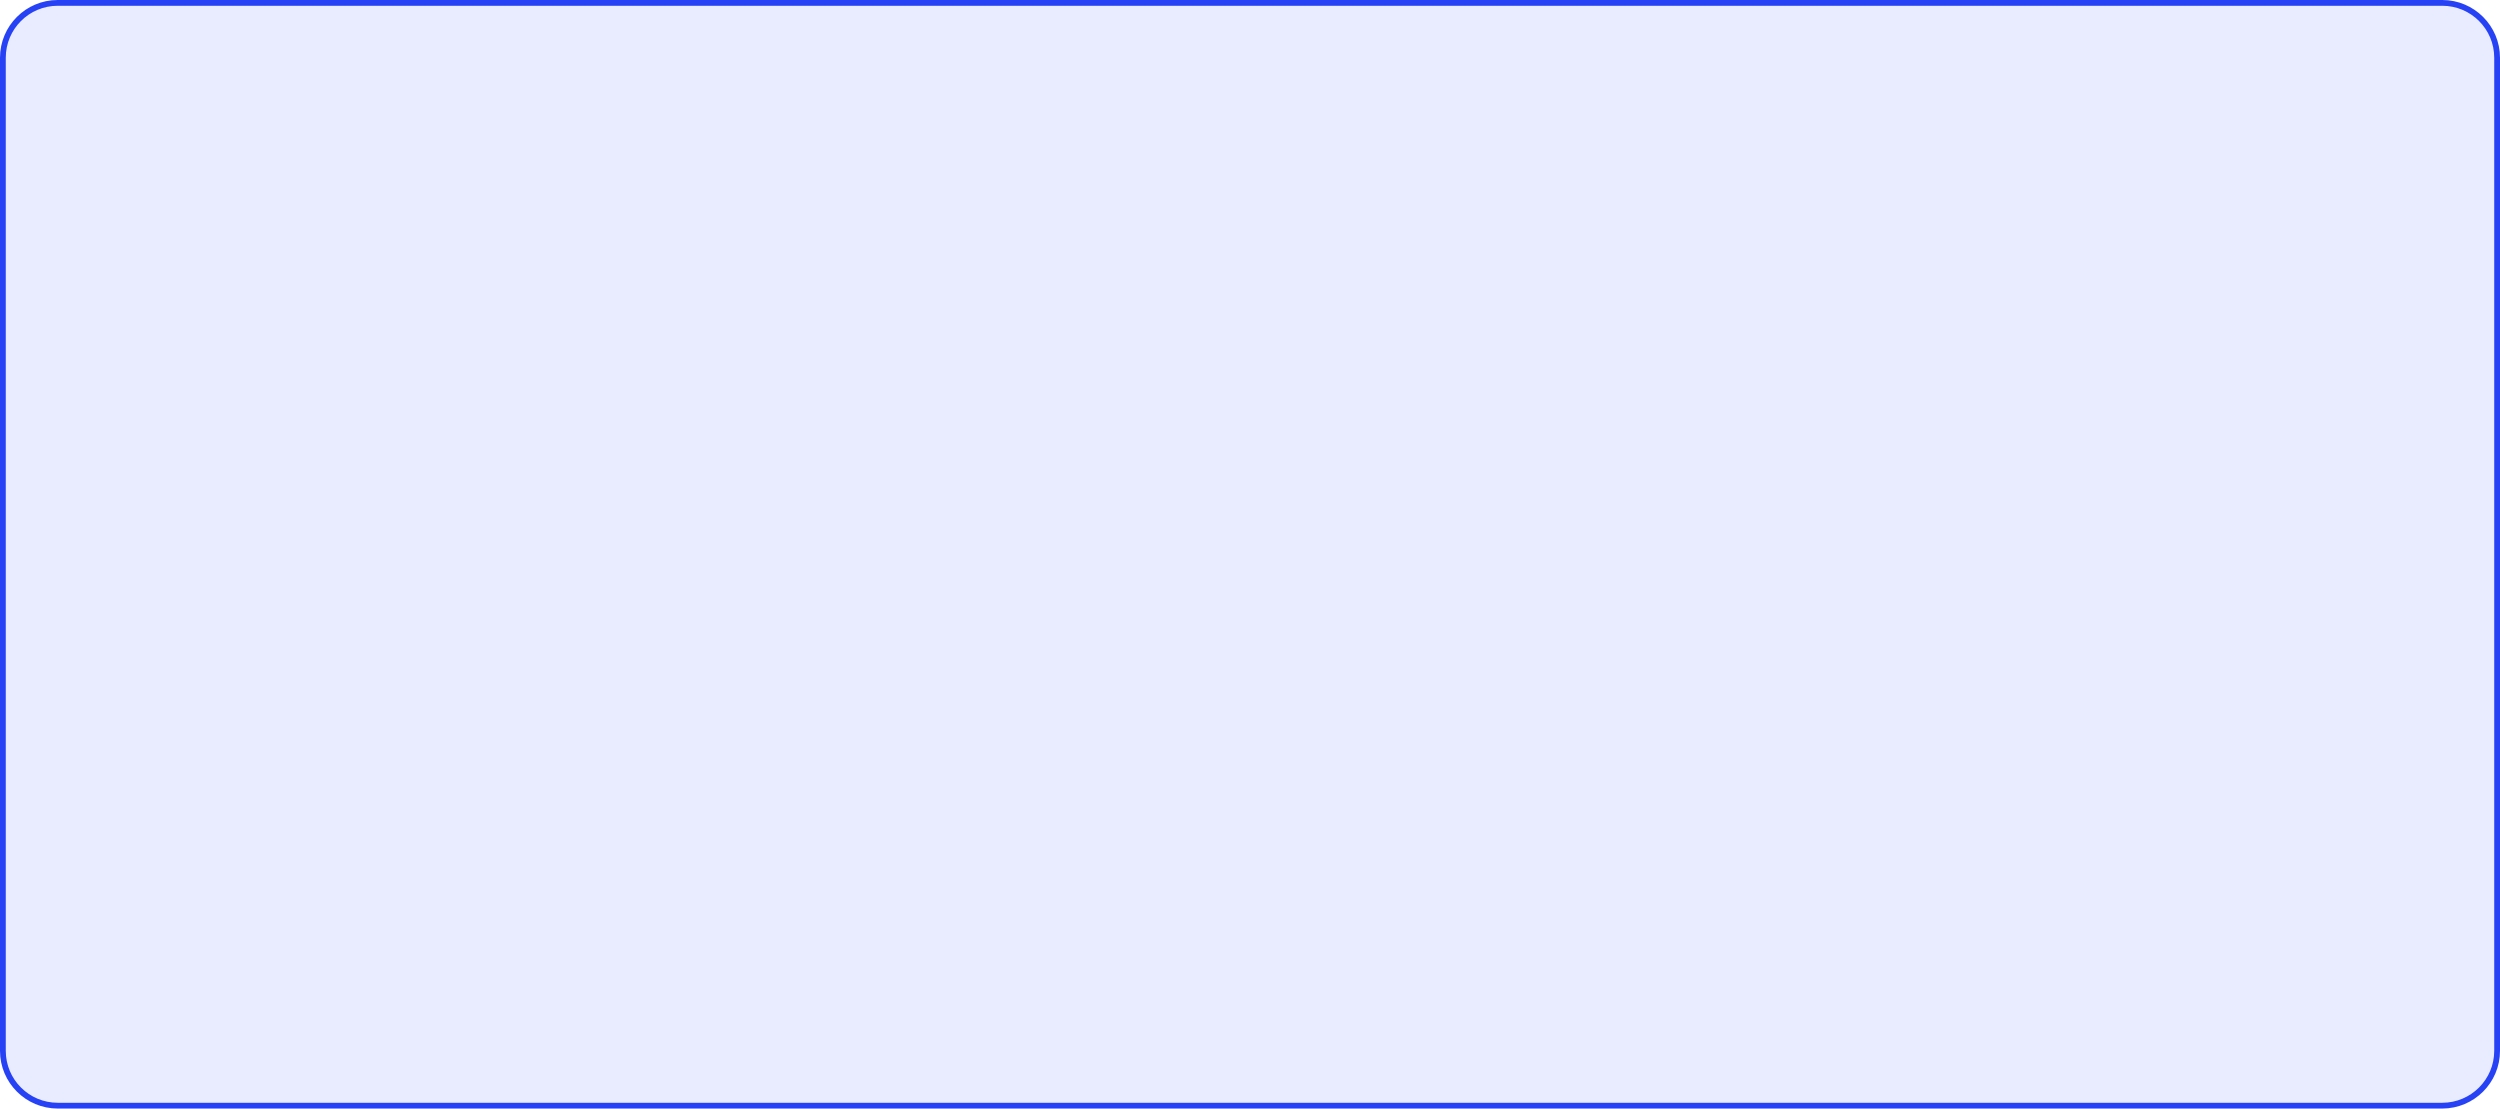
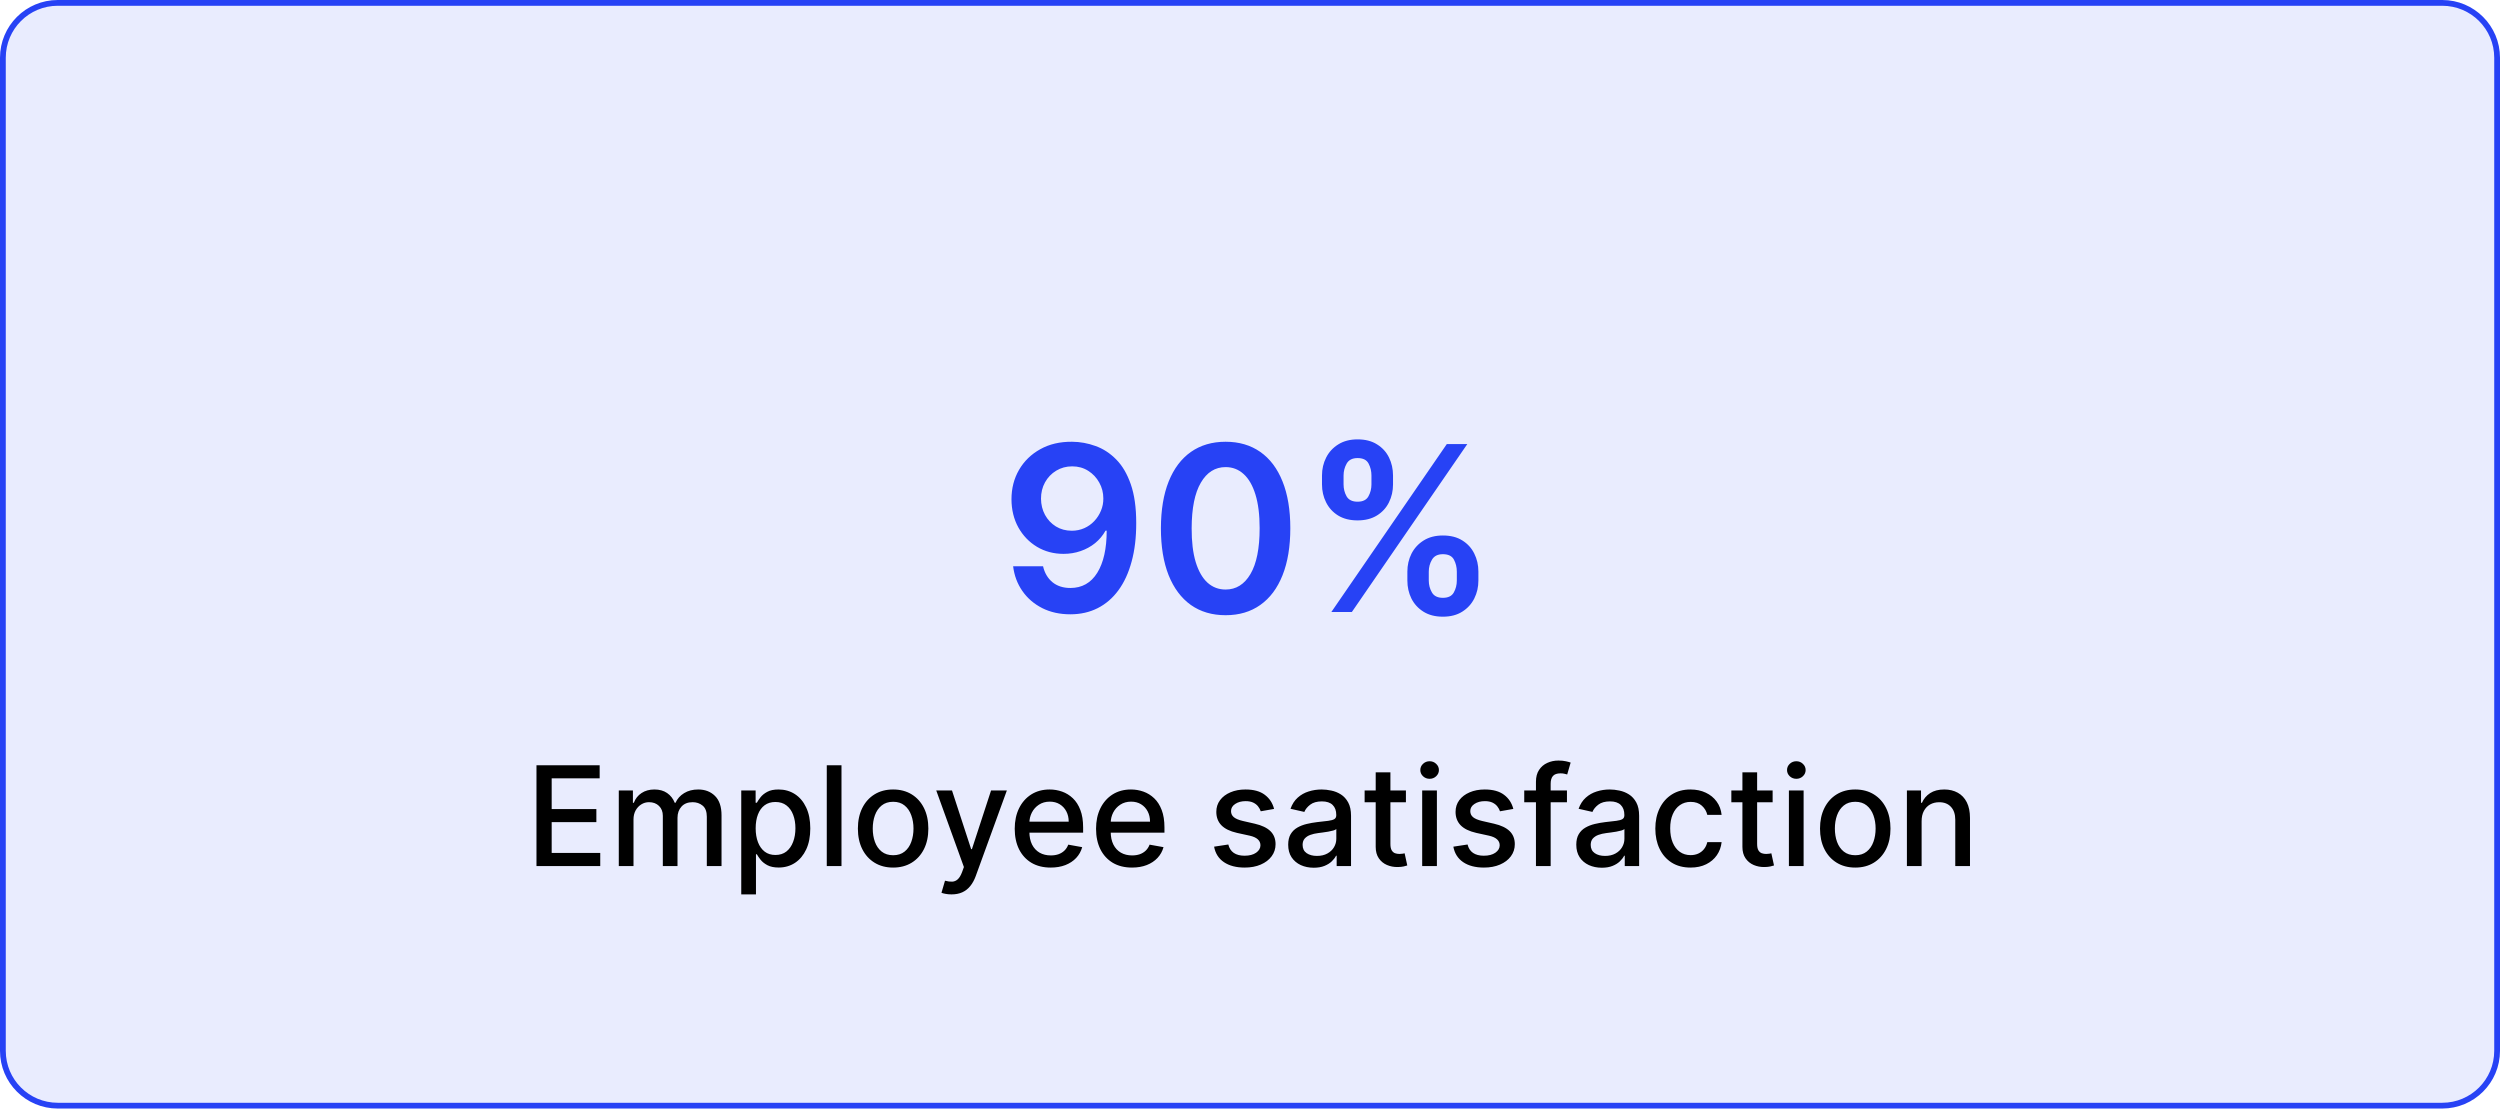
<svg xmlns="http://www.w3.org/2000/svg" width="433" height="192" viewBox="0 0 433 192" fill="none">
  <rect x="0.5" y="0.5" width="432" height="191" rx="9.5" fill="#2742F5" fill-opacity="0.1" stroke="#2742F5" />
+   <path d="M185.685 76.511C187.077 76.521 188.431 76.767 189.747 77.25C191.073 77.724 192.266 78.5 193.327 79.579C194.387 80.65 195.23 82.084 195.855 83.883C196.48 85.683 196.793 87.908 196.793 90.56C196.802 93.06 196.537 95.294 195.997 97.264C195.467 99.224 194.705 100.882 193.71 102.236C192.716 103.59 191.518 104.622 190.116 105.332C188.715 106.043 187.138 106.398 185.386 106.398C183.549 106.398 181.92 106.038 180.5 105.318C179.089 104.598 177.948 103.614 177.077 102.364C176.205 101.114 175.67 99.684 175.472 98.074H180.656C180.921 99.229 181.461 100.148 182.276 100.83C183.099 101.502 184.136 101.838 185.386 101.838C187.403 101.838 188.956 100.962 190.045 99.21C191.134 97.458 191.679 95.025 191.679 91.909H191.48C191.016 92.742 190.415 93.462 189.676 94.068C188.938 94.665 188.099 95.124 187.162 95.446C186.234 95.768 185.249 95.929 184.207 95.929C182.503 95.929 180.969 95.522 179.605 94.707C178.251 93.893 177.176 92.776 176.381 91.355C175.595 89.935 175.197 88.311 175.188 86.483C175.188 84.589 175.623 82.889 176.494 81.383C177.375 79.868 178.601 78.675 180.173 77.804C181.745 76.923 183.582 76.492 185.685 76.511ZM185.699 80.773C184.676 80.773 183.753 81.024 182.929 81.526C182.115 82.018 181.471 82.69 180.997 83.543C180.533 84.385 180.301 85.328 180.301 86.369C180.311 87.401 180.543 88.339 180.997 89.182C181.461 90.025 182.091 90.692 182.886 91.185C183.691 91.677 184.61 91.923 185.642 91.923C186.409 91.923 187.124 91.776 187.787 91.483C188.45 91.189 189.027 90.782 189.52 90.261C190.022 89.731 190.41 89.13 190.685 88.457C190.969 87.785 191.106 87.075 191.097 86.327C191.097 85.332 190.86 84.414 190.386 83.571C189.922 82.728 189.283 82.051 188.469 81.54C187.664 81.028 186.741 80.773 185.699 80.773ZM212.276 106.554C209.937 106.554 207.929 105.962 206.253 104.778C204.586 103.585 203.303 101.866 202.403 99.622C201.513 97.368 201.068 94.655 201.068 91.483C201.078 88.311 201.527 85.612 202.418 83.386C203.317 81.151 204.6 79.447 206.267 78.273C207.943 77.099 209.946 76.511 212.276 76.511C214.605 76.511 216.608 77.099 218.284 78.273C219.96 79.447 221.243 81.151 222.134 83.386C223.033 85.621 223.483 88.32 223.483 91.483C223.483 94.665 223.033 97.383 222.134 99.636C221.243 101.881 219.96 103.595 218.284 104.778C216.617 105.962 214.615 106.554 212.276 106.554ZM212.276 102.108C214.094 102.108 215.528 101.213 216.58 99.423C217.64 97.624 218.17 94.977 218.17 91.483C218.17 89.172 217.929 87.231 217.446 85.659C216.963 84.087 216.281 82.903 215.401 82.108C214.52 81.303 213.478 80.901 212.276 80.901C210.467 80.901 209.037 81.8 207.986 83.599C206.935 85.389 206.404 88.017 206.395 91.483C206.385 93.803 206.617 95.754 207.091 97.335C207.574 98.917 208.256 100.11 209.136 100.915C210.017 101.71 211.063 102.108 212.276 102.108ZM243.756 100.545V99.011C243.756 97.885 243.993 96.847 244.467 95.901C244.95 94.954 245.65 94.191 246.569 93.614C247.487 93.036 248.6 92.747 249.907 92.747C251.252 92.747 252.379 93.036 253.288 93.614C254.197 94.182 254.883 94.939 255.347 95.886C255.821 96.833 256.058 97.875 256.058 99.011V100.545C256.058 101.672 255.821 102.709 255.347 103.656C254.874 104.603 254.178 105.366 253.259 105.943C252.35 106.521 251.233 106.81 249.907 106.81C248.581 106.81 247.459 106.521 246.54 105.943C245.622 105.366 244.926 104.603 244.452 103.656C243.988 102.709 243.756 101.672 243.756 100.545ZM247.464 99.011V100.545C247.464 101.294 247.644 101.98 248.004 102.605C248.363 103.23 248.998 103.543 249.907 103.543C250.826 103.543 251.455 103.235 251.796 102.619C252.147 101.994 252.322 101.303 252.322 100.545V99.011C252.322 98.254 252.156 97.562 251.825 96.938C251.493 96.303 250.854 95.986 249.907 95.986C249.017 95.986 248.387 96.303 248.018 96.938C247.648 97.562 247.464 98.254 247.464 99.011ZM228.969 83.898V82.364C228.969 81.227 229.211 80.186 229.694 79.239C230.177 78.292 230.878 77.534 231.796 76.966C232.715 76.388 233.827 76.099 235.134 76.099C236.469 76.099 237.592 76.388 238.501 76.966C239.419 77.534 240.111 78.292 240.575 79.239C241.039 80.186 241.271 81.227 241.271 82.364V83.898C241.271 85.034 241.034 86.076 240.56 87.023C240.096 87.96 239.405 88.713 238.487 89.281C237.568 89.849 236.451 90.133 235.134 90.133C233.799 90.133 232.672 89.849 231.754 89.281C230.844 88.713 230.153 87.956 229.68 87.008C229.206 86.062 228.969 85.025 228.969 83.898ZM232.705 82.364V83.898C232.705 84.655 232.88 85.347 233.231 85.972C233.591 86.587 234.225 86.895 235.134 86.895C236.043 86.895 236.668 86.587 237.009 85.972C237.36 85.347 237.535 84.655 237.535 83.898V82.364C237.535 81.606 237.369 80.915 237.038 80.29C236.706 79.655 236.072 79.338 235.134 79.338C234.235 79.338 233.605 79.655 233.245 80.29C232.885 80.924 232.705 81.615 232.705 82.364ZM230.589 106L250.589 76.909H254.14L234.14 106H230.589Z" fill="#2742F5" />
+   <path d="M92.918 150V132.545H103.861V134.812H95.551V140.131H103.29V142.389H95.551V147.733H103.963V150H92.918ZM107.174 150V136.909H109.62V139.04H109.782C110.055 138.318 110.501 137.756 111.12 137.352C111.739 136.943 112.481 136.739 113.344 136.739C114.219 136.739 114.952 136.943 115.543 137.352C116.14 137.761 116.58 138.324 116.864 139.04H117.001C117.313 138.341 117.81 137.784 118.492 137.369C119.174 136.949 119.987 136.739 120.93 136.739C122.117 136.739 123.086 137.111 123.836 137.855C124.592 138.599 124.969 139.722 124.969 141.222V150H122.421V141.46C122.421 140.574 122.18 139.932 121.697 139.534C121.214 139.136 120.637 138.938 119.967 138.938C119.137 138.938 118.492 139.193 118.032 139.705C117.572 140.21 117.342 140.861 117.342 141.656V150H114.802V141.298C114.802 140.588 114.58 140.017 114.137 139.585C113.694 139.153 113.117 138.938 112.407 138.938C111.924 138.938 111.478 139.065 111.069 139.321C110.665 139.571 110.339 139.92 110.089 140.369C109.844 140.818 109.722 141.338 109.722 141.929V150H107.174ZM128.385 154.909V136.909H130.874V139.031H131.087C131.234 138.759 131.447 138.443 131.726 138.085C132.004 137.727 132.391 137.415 132.885 137.148C133.379 136.875 134.033 136.739 134.845 136.739C135.902 136.739 136.845 137.006 137.675 137.54C138.504 138.074 139.155 138.844 139.626 139.849C140.104 140.855 140.342 142.065 140.342 143.48C140.342 144.895 140.107 146.108 139.635 147.119C139.163 148.125 138.516 148.901 137.692 149.446C136.868 149.986 135.928 150.256 134.871 150.256C134.075 150.256 133.425 150.122 132.919 149.855C132.419 149.588 132.027 149.276 131.743 148.918C131.459 148.56 131.24 148.241 131.087 147.963H130.933V154.909H128.385ZM130.882 143.455C130.882 144.375 131.016 145.182 131.283 145.875C131.55 146.568 131.936 147.111 132.442 147.503C132.947 147.889 133.567 148.082 134.3 148.082C135.061 148.082 135.697 147.881 136.209 147.477C136.72 147.068 137.107 146.514 137.368 145.815C137.635 145.116 137.768 144.33 137.768 143.455C137.768 142.591 137.638 141.815 137.376 141.128C137.121 140.44 136.734 139.898 136.217 139.5C135.706 139.102 135.067 138.903 134.3 138.903C133.561 138.903 132.936 139.094 132.425 139.474C131.919 139.855 131.536 140.386 131.274 141.068C131.013 141.75 130.882 142.545 130.882 143.455ZM145.746 132.545V150H143.197V132.545H145.746ZM154.688 150.264C153.461 150.264 152.39 149.983 151.475 149.42C150.56 148.858 149.85 148.071 149.344 147.06C148.839 146.048 148.586 144.866 148.586 143.514C148.586 142.156 148.839 140.969 149.344 139.952C149.85 138.935 150.56 138.145 151.475 137.582C152.39 137.02 153.461 136.739 154.688 136.739C155.915 136.739 156.987 137.02 157.901 137.582C158.816 138.145 159.526 138.935 160.032 139.952C160.538 140.969 160.79 142.156 160.79 143.514C160.79 144.866 160.538 146.048 160.032 147.06C159.526 148.071 158.816 148.858 157.901 149.42C156.987 149.983 155.915 150.264 154.688 150.264ZM154.697 148.125C155.492 148.125 156.151 147.915 156.674 147.494C157.197 147.074 157.583 146.514 157.833 145.815C158.089 145.116 158.217 144.347 158.217 143.506C158.217 142.67 158.089 141.903 157.833 141.205C157.583 140.5 157.197 139.935 156.674 139.509C156.151 139.082 155.492 138.869 154.697 138.869C153.896 138.869 153.231 139.082 152.702 139.509C152.18 139.935 151.79 140.5 151.535 141.205C151.285 141.903 151.16 142.67 151.16 143.506C151.16 144.347 151.285 145.116 151.535 145.815C151.79 146.514 152.18 147.074 152.702 147.494C153.231 147.915 153.896 148.125 154.697 148.125ZM164.8 154.909C164.42 154.909 164.073 154.878 163.761 154.815C163.448 154.759 163.215 154.696 163.062 154.628L163.675 152.54C164.141 152.665 164.556 152.719 164.92 152.702C165.283 152.685 165.604 152.548 165.883 152.293C166.167 152.037 166.417 151.619 166.633 151.04L166.948 150.17L162.158 136.909H164.886L168.201 147.068H168.337L171.653 136.909H174.388L168.994 151.747C168.744 152.429 168.425 153.006 168.039 153.477C167.653 153.955 167.192 154.313 166.658 154.551C166.124 154.79 165.505 154.909 164.8 154.909ZM181.98 150.264C180.69 150.264 179.58 149.989 178.648 149.438C177.722 148.881 177.006 148.099 176.5 147.094C176 146.082 175.75 144.898 175.75 143.54C175.75 142.199 176 141.017 176.5 139.994C177.006 138.972 177.71 138.173 178.614 137.599C179.523 137.026 180.585 136.739 181.801 136.739C182.54 136.739 183.256 136.861 183.949 137.105C184.642 137.349 185.264 137.733 185.815 138.256C186.366 138.778 186.801 139.457 187.119 140.293C187.438 141.122 187.597 142.131 187.597 143.318V144.222H177.19V142.312H185.099C185.099 141.642 184.963 141.048 184.69 140.531C184.418 140.009 184.034 139.597 183.54 139.295C183.051 138.994 182.477 138.844 181.818 138.844C181.102 138.844 180.477 139.02 179.943 139.372C179.415 139.719 179.006 140.173 178.716 140.736C178.432 141.293 178.29 141.898 178.29 142.551V144.043C178.29 144.918 178.443 145.662 178.75 146.276C179.062 146.889 179.497 147.358 180.054 147.682C180.611 148 181.261 148.159 182.006 148.159C182.489 148.159 182.929 148.091 183.327 147.955C183.724 147.812 184.068 147.602 184.358 147.324C184.648 147.045 184.869 146.702 185.023 146.293L187.435 146.727C187.241 147.437 186.895 148.06 186.395 148.594C185.901 149.122 185.278 149.534 184.528 149.83C183.784 150.119 182.935 150.264 181.98 150.264ZM196.066 150.264C194.776 150.264 193.665 149.989 192.734 149.438C191.808 148.881 191.092 148.099 190.586 147.094C190.086 146.082 189.836 144.898 189.836 143.54C189.836 142.199 190.086 141.017 190.586 139.994C191.092 138.972 191.796 138.173 192.7 137.599C193.609 137.026 194.671 136.739 195.887 136.739C196.626 136.739 197.342 136.861 198.035 137.105C198.728 137.349 199.35 137.733 199.901 138.256C200.452 138.778 200.887 139.457 201.205 140.293C201.523 141.122 201.683 142.131 201.683 143.318V144.222H191.276V142.312H199.185C199.185 141.642 199.049 141.048 198.776 140.531C198.504 140.009 198.12 139.597 197.626 139.295C197.137 138.994 196.563 138.844 195.904 138.844C195.188 138.844 194.563 139.02 194.029 139.372C193.501 139.719 193.092 140.173 192.802 140.736C192.518 141.293 192.376 141.898 192.376 142.551V144.043C192.376 144.918 192.529 145.662 192.836 146.276C193.148 146.889 193.583 147.358 194.14 147.682C194.697 148 195.347 148.159 196.092 148.159C196.575 148.159 197.015 148.091 197.413 147.955C197.81 147.812 198.154 147.602 198.444 147.324C198.734 147.045 198.955 146.702 199.109 146.293L201.521 146.727C201.327 147.437 200.981 148.06 200.481 148.594C199.987 149.122 199.364 149.534 198.614 149.83C197.87 150.119 197.021 150.264 196.066 150.264ZM220.671 140.105L218.362 140.514C218.265 140.219 218.112 139.937 217.901 139.67C217.697 139.403 217.418 139.185 217.066 139.014C216.714 138.844 216.273 138.759 215.745 138.759C215.023 138.759 214.421 138.92 213.938 139.244C213.455 139.562 213.214 139.974 213.214 140.48C213.214 140.918 213.376 141.27 213.7 141.537C214.023 141.804 214.546 142.023 215.268 142.193L217.347 142.67C218.552 142.949 219.45 143.378 220.04 143.957C220.631 144.537 220.927 145.29 220.927 146.216C220.927 147 220.7 147.699 220.245 148.312C219.796 148.92 219.168 149.398 218.362 149.744C217.56 150.091 216.631 150.264 215.575 150.264C214.109 150.264 212.913 149.952 211.987 149.327C211.06 148.696 210.492 147.801 210.282 146.642L212.745 146.267C212.898 146.909 213.214 147.395 213.691 147.724C214.168 148.048 214.79 148.21 215.558 148.21C216.393 148.21 217.06 148.037 217.56 147.69C218.06 147.338 218.31 146.909 218.31 146.403C218.31 145.994 218.157 145.651 217.85 145.372C217.549 145.094 217.086 144.884 216.461 144.741L214.245 144.256C213.023 143.977 212.12 143.534 211.535 142.926C210.955 142.318 210.665 141.548 210.665 140.616C210.665 139.844 210.881 139.168 211.313 138.588C211.745 138.009 212.342 137.557 213.103 137.233C213.864 136.903 214.737 136.739 215.719 136.739C217.134 136.739 218.248 137.045 219.06 137.659C219.873 138.267 220.41 139.082 220.671 140.105ZM227.538 150.29C226.709 150.29 225.959 150.136 225.288 149.83C224.618 149.517 224.087 149.065 223.695 148.474C223.308 147.884 223.115 147.159 223.115 146.301C223.115 145.562 223.257 144.955 223.541 144.477C223.825 144 224.209 143.622 224.692 143.344C225.175 143.065 225.714 142.855 226.311 142.713C226.908 142.571 227.516 142.463 228.135 142.389C228.919 142.298 229.555 142.224 230.044 142.168C230.533 142.105 230.888 142.006 231.109 141.869C231.331 141.733 231.442 141.511 231.442 141.205V141.145C231.442 140.401 231.232 139.824 230.811 139.415C230.396 139.006 229.777 138.801 228.953 138.801C228.095 138.801 227.419 138.991 226.925 139.372C226.436 139.747 226.098 140.165 225.911 140.625L223.516 140.08C223.8 139.284 224.214 138.642 224.76 138.153C225.311 137.659 225.945 137.301 226.661 137.08C227.376 136.852 228.129 136.739 228.919 136.739C229.442 136.739 229.996 136.801 230.581 136.926C231.172 137.045 231.723 137.267 232.234 137.591C232.751 137.915 233.175 138.378 233.504 138.98C233.834 139.577 233.999 140.352 233.999 141.307V150H231.51V148.21H231.408C231.243 148.54 230.996 148.864 230.666 149.182C230.337 149.5 229.913 149.764 229.396 149.974C228.879 150.185 228.26 150.29 227.538 150.29ZM228.092 148.244C228.797 148.244 229.399 148.105 229.899 147.827C230.405 147.548 230.788 147.185 231.05 146.736C231.317 146.281 231.45 145.795 231.45 145.278V143.591C231.359 143.682 231.183 143.767 230.922 143.847C230.666 143.92 230.374 143.986 230.044 144.043C229.714 144.094 229.393 144.142 229.081 144.188C228.768 144.227 228.507 144.261 228.297 144.29C227.803 144.352 227.351 144.457 226.942 144.605C226.538 144.753 226.214 144.966 225.97 145.244C225.732 145.517 225.612 145.881 225.612 146.335C225.612 146.966 225.845 147.443 226.311 147.767C226.777 148.085 227.371 148.244 228.092 148.244ZM243.504 136.909V138.955H236.353V136.909H243.504ZM238.271 133.773H240.819V146.156C240.819 146.651 240.893 147.023 241.04 147.273C241.188 147.517 241.379 147.685 241.612 147.776C241.85 147.861 242.109 147.903 242.387 147.903C242.592 147.903 242.771 147.889 242.924 147.861C243.077 147.832 243.197 147.81 243.282 147.793L243.742 149.898C243.594 149.955 243.384 150.011 243.112 150.068C242.839 150.131 242.498 150.165 242.089 150.17C241.418 150.182 240.793 150.062 240.214 149.812C239.634 149.562 239.165 149.176 238.808 148.653C238.45 148.131 238.271 147.474 238.271 146.685V133.773ZM246.322 150V136.909H248.871V150H246.322ZM247.609 134.889C247.166 134.889 246.786 134.741 246.467 134.446C246.155 134.145 245.999 133.787 245.999 133.372C245.999 132.952 246.155 132.594 246.467 132.298C246.786 131.997 247.166 131.847 247.609 131.847C248.053 131.847 248.43 131.997 248.743 132.298C249.061 132.594 249.22 132.952 249.22 133.372C249.22 133.787 249.061 134.145 248.743 134.446C248.43 134.741 248.053 134.889 247.609 134.889ZM262.109 140.105L259.799 140.514C259.702 140.219 259.549 139.937 259.339 139.67C259.134 139.403 258.856 139.185 258.504 139.014C258.151 138.844 257.711 138.759 257.183 138.759C256.461 138.759 255.859 138.92 255.376 139.244C254.893 139.562 254.651 139.974 254.651 140.48C254.651 140.918 254.813 141.27 255.137 141.537C255.461 141.804 255.984 142.023 256.705 142.193L258.785 142.67C259.989 142.949 260.887 143.378 261.478 143.957C262.069 144.537 262.364 145.29 262.364 146.216C262.364 147 262.137 147.699 261.683 148.312C261.234 148.92 260.606 149.398 259.799 149.744C258.998 150.091 258.069 150.264 257.012 150.264C255.546 150.264 254.35 149.952 253.424 149.327C252.498 148.696 251.93 147.801 251.719 146.642L254.183 146.267C254.336 146.909 254.651 147.395 255.129 147.724C255.606 148.048 256.228 148.21 256.995 148.21C257.83 148.21 258.498 148.037 258.998 147.69C259.498 147.338 259.748 146.909 259.748 146.403C259.748 145.994 259.594 145.651 259.288 145.372C258.987 145.094 258.523 144.884 257.898 144.741L255.683 144.256C254.461 143.977 253.558 143.534 252.972 142.926C252.393 142.318 252.103 141.548 252.103 140.616C252.103 139.844 252.319 139.168 252.751 138.588C253.183 138.009 253.779 137.557 254.54 137.233C255.302 136.903 256.174 136.739 257.157 136.739C258.572 136.739 259.685 137.045 260.498 137.659C261.31 138.267 261.847 139.082 262.109 140.105ZM271.396 136.909V138.955H263.999V136.909H271.396ZM266.027 150V135.392C266.027 134.574 266.206 133.895 266.564 133.355C266.922 132.81 267.396 132.403 267.987 132.136C268.578 131.864 269.22 131.727 269.913 131.727C270.425 131.727 270.862 131.77 271.226 131.855C271.589 131.935 271.859 132.009 272.036 132.077L271.439 134.139C271.32 134.105 271.166 134.065 270.979 134.02C270.791 133.969 270.564 133.943 270.297 133.943C269.678 133.943 269.234 134.097 268.967 134.403C268.706 134.71 268.575 135.153 268.575 135.733V150H266.027ZM277.437 150.29C276.607 150.29 275.857 150.136 275.187 149.83C274.516 149.517 273.985 149.065 273.593 148.474C273.207 147.884 273.013 147.159 273.013 146.301C273.013 145.562 273.156 144.955 273.44 144.477C273.724 144 274.107 143.622 274.59 143.344C275.073 143.065 275.613 142.855 276.21 142.713C276.806 142.571 277.414 142.463 278.033 142.389C278.817 142.298 279.454 142.224 279.942 142.168C280.431 142.105 280.786 142.006 281.008 141.869C281.229 141.733 281.34 141.511 281.34 141.205V141.145C281.34 140.401 281.13 139.824 280.71 139.415C280.295 139.006 279.675 138.801 278.852 138.801C277.994 138.801 277.317 138.991 276.823 139.372C276.335 139.747 275.996 140.165 275.809 140.625L273.414 140.08C273.698 139.284 274.113 138.642 274.658 138.153C275.21 137.659 275.843 137.301 276.559 137.08C277.275 136.852 278.028 136.739 278.817 136.739C279.34 136.739 279.894 136.801 280.479 136.926C281.07 137.045 281.621 137.267 282.133 137.591C282.65 137.915 283.073 138.378 283.403 138.98C283.732 139.577 283.897 140.352 283.897 141.307V150H281.408V148.21H281.306C281.141 148.54 280.894 148.864 280.565 149.182C280.235 149.5 279.812 149.764 279.295 149.974C278.778 150.185 278.158 150.29 277.437 150.29ZM277.991 148.244C278.695 148.244 279.298 148.105 279.798 147.827C280.303 147.548 280.687 147.185 280.948 146.736C281.215 146.281 281.349 145.795 281.349 145.278V143.591C281.258 143.682 281.082 143.767 280.82 143.847C280.565 143.92 280.272 143.986 279.942 144.043C279.613 144.094 279.292 144.142 278.979 144.188C278.667 144.227 278.406 144.261 278.195 144.29C277.701 144.352 277.249 144.457 276.84 144.605C276.437 144.753 276.113 144.966 275.869 145.244C275.63 145.517 275.511 145.881 275.511 146.335C275.511 146.966 275.744 147.443 276.21 147.767C276.675 148.085 277.269 148.244 277.991 148.244ZM292.805 150.264C291.538 150.264 290.447 149.977 289.533 149.403C288.624 148.824 287.925 148.026 287.436 147.009C286.947 145.991 286.703 144.827 286.703 143.514C286.703 142.185 286.953 141.011 287.453 139.994C287.953 138.972 288.658 138.173 289.567 137.599C290.476 137.026 291.547 136.739 292.78 136.739C293.774 136.739 294.661 136.923 295.439 137.293C296.217 137.656 296.845 138.168 297.322 138.827C297.805 139.486 298.092 140.256 298.183 141.136H295.703C295.567 140.523 295.254 139.994 294.766 139.551C294.283 139.108 293.635 138.886 292.822 138.886C292.112 138.886 291.49 139.074 290.956 139.449C290.428 139.818 290.016 140.347 289.72 141.034C289.425 141.716 289.277 142.523 289.277 143.455C289.277 144.409 289.422 145.233 289.712 145.926C290.001 146.619 290.411 147.156 290.939 147.537C291.473 147.918 292.101 148.108 292.822 148.108C293.305 148.108 293.743 148.02 294.135 147.844C294.533 147.662 294.865 147.403 295.132 147.068C295.405 146.733 295.595 146.33 295.703 145.858H298.183C298.092 146.705 297.817 147.46 297.357 148.125C296.896 148.79 296.28 149.312 295.507 149.693C294.74 150.074 293.839 150.264 292.805 150.264ZM307.019 136.909V138.955H299.869V136.909H307.019ZM301.786 133.773H304.335V146.156C304.335 146.651 304.408 147.023 304.556 147.273C304.704 147.517 304.894 147.685 305.127 147.776C305.366 147.861 305.624 147.903 305.903 147.903C306.107 147.903 306.286 147.889 306.44 147.861C306.593 147.832 306.712 147.81 306.798 147.793L307.258 149.898C307.11 149.955 306.9 150.011 306.627 150.068C306.354 150.131 306.013 150.165 305.604 150.17C304.934 150.182 304.309 150.062 303.729 149.812C303.15 149.562 302.681 149.176 302.323 148.653C301.965 148.131 301.786 147.474 301.786 146.685V133.773ZM309.838 150V136.909H312.386V150H309.838ZM311.125 134.889C310.682 134.889 310.301 134.741 309.983 134.446C309.67 134.145 309.514 133.787 309.514 133.372C309.514 132.952 309.67 132.594 309.983 132.298C310.301 131.997 310.682 131.847 311.125 131.847C311.568 131.847 311.946 131.997 312.259 132.298C312.577 132.594 312.736 132.952 312.736 133.372C312.736 133.787 312.577 134.145 312.259 134.446C311.946 134.741 311.568 134.889 311.125 134.889ZM321.329 150.264C320.102 150.264 319.031 149.983 318.116 149.42C317.201 148.858 316.491 148.071 315.985 147.06C315.479 146.048 315.227 144.866 315.227 143.514C315.227 142.156 315.479 140.969 315.985 139.952C316.491 138.935 317.201 138.145 318.116 137.582C319.031 137.02 320.102 136.739 321.329 136.739C322.556 136.739 323.627 137.02 324.542 137.582C325.457 138.145 326.167 138.935 326.673 139.952C327.178 140.969 327.431 142.156 327.431 143.514C327.431 144.866 327.178 146.048 326.673 147.06C326.167 148.071 325.457 148.858 324.542 149.42C323.627 149.983 322.556 150.264 321.329 150.264ZM321.337 148.125C322.133 148.125 322.792 147.915 323.315 147.494C323.837 147.074 324.224 146.514 324.474 145.815C324.729 145.116 324.857 144.347 324.857 143.506C324.857 142.67 324.729 141.903 324.474 141.205C324.224 140.5 323.837 139.935 323.315 139.509C322.792 139.082 322.133 138.869 321.337 138.869C320.536 138.869 319.871 139.082 319.343 139.509C318.82 139.935 318.431 140.5 318.175 141.205C317.925 141.903 317.8 142.67 317.8 143.506C317.8 144.347 317.925 145.116 318.175 145.815C318.431 146.514 318.82 147.074 319.343 147.494C319.871 147.915 320.536 148.125 321.337 148.125ZM332.824 142.227V150H330.276V136.909H332.722V139.04H332.884C333.185 138.347 333.656 137.79 334.298 137.369C334.946 136.949 335.761 136.739 336.744 136.739C337.636 136.739 338.418 136.926 339.088 137.301C339.759 137.67 340.278 138.222 340.648 138.955C341.017 139.687 341.202 140.594 341.202 141.673V150H338.653V141.98C338.653 141.031 338.406 140.29 337.912 139.756C337.418 139.216 336.739 138.946 335.875 138.946C335.284 138.946 334.759 139.074 334.298 139.33C333.844 139.585 333.483 139.96 333.216 140.455C332.955 140.943 332.824 141.534 332.824 142.227Z" fill="black" />
</svg>
